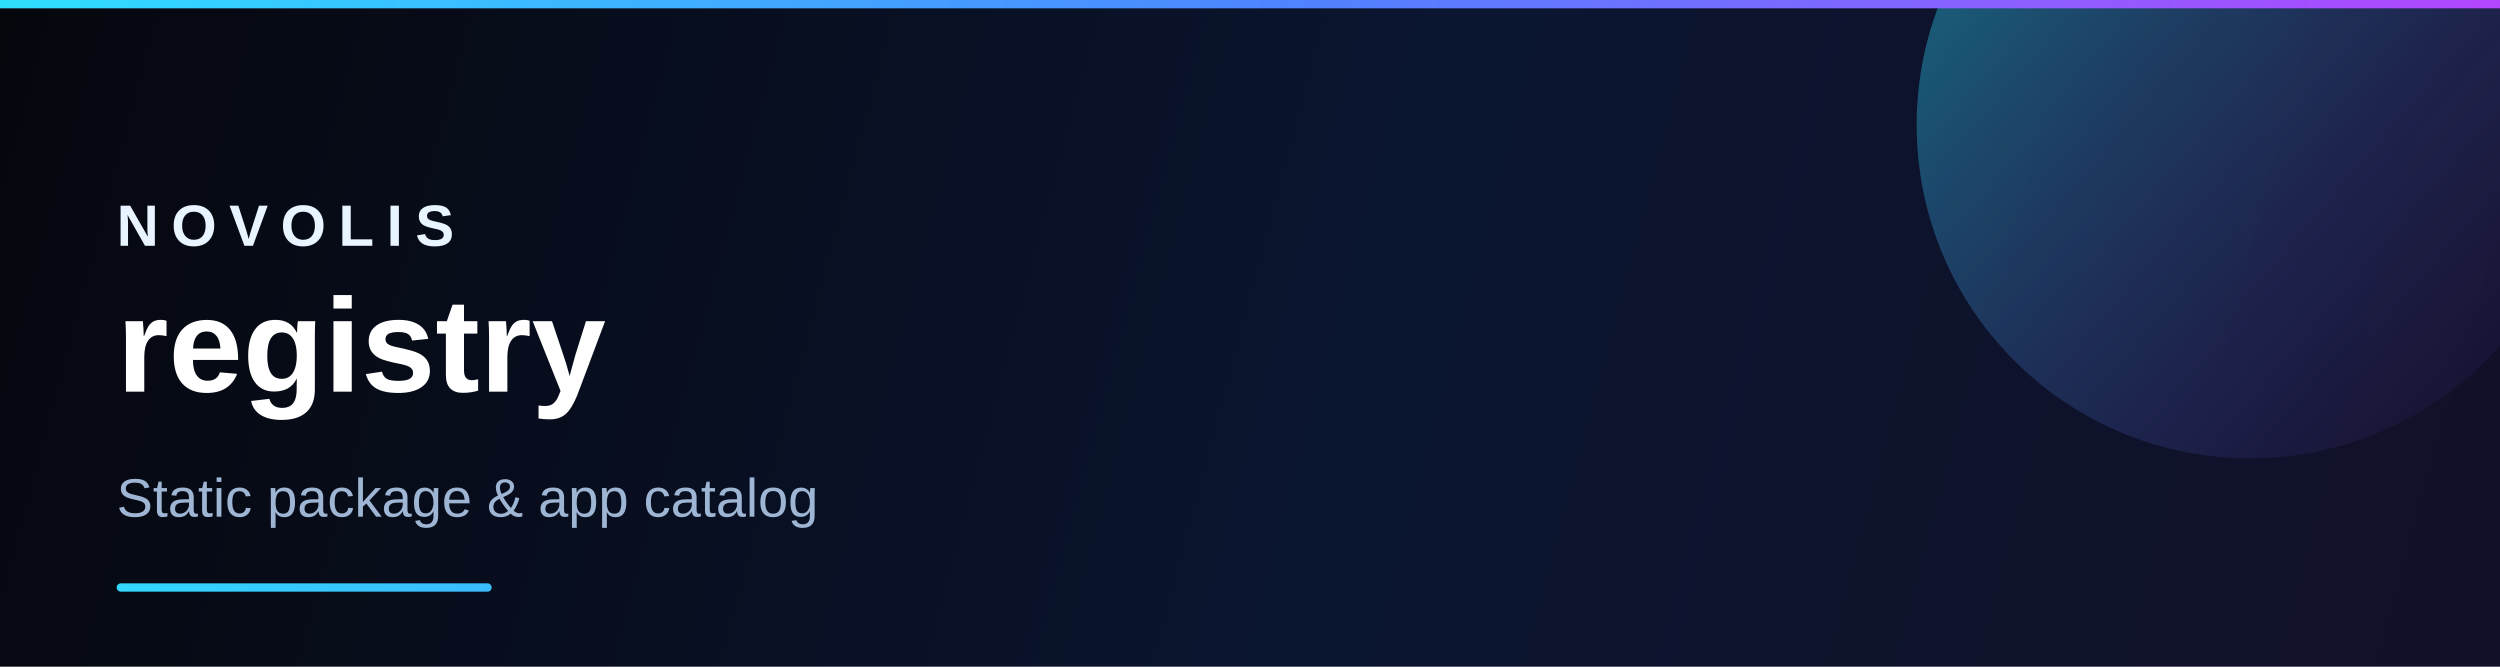
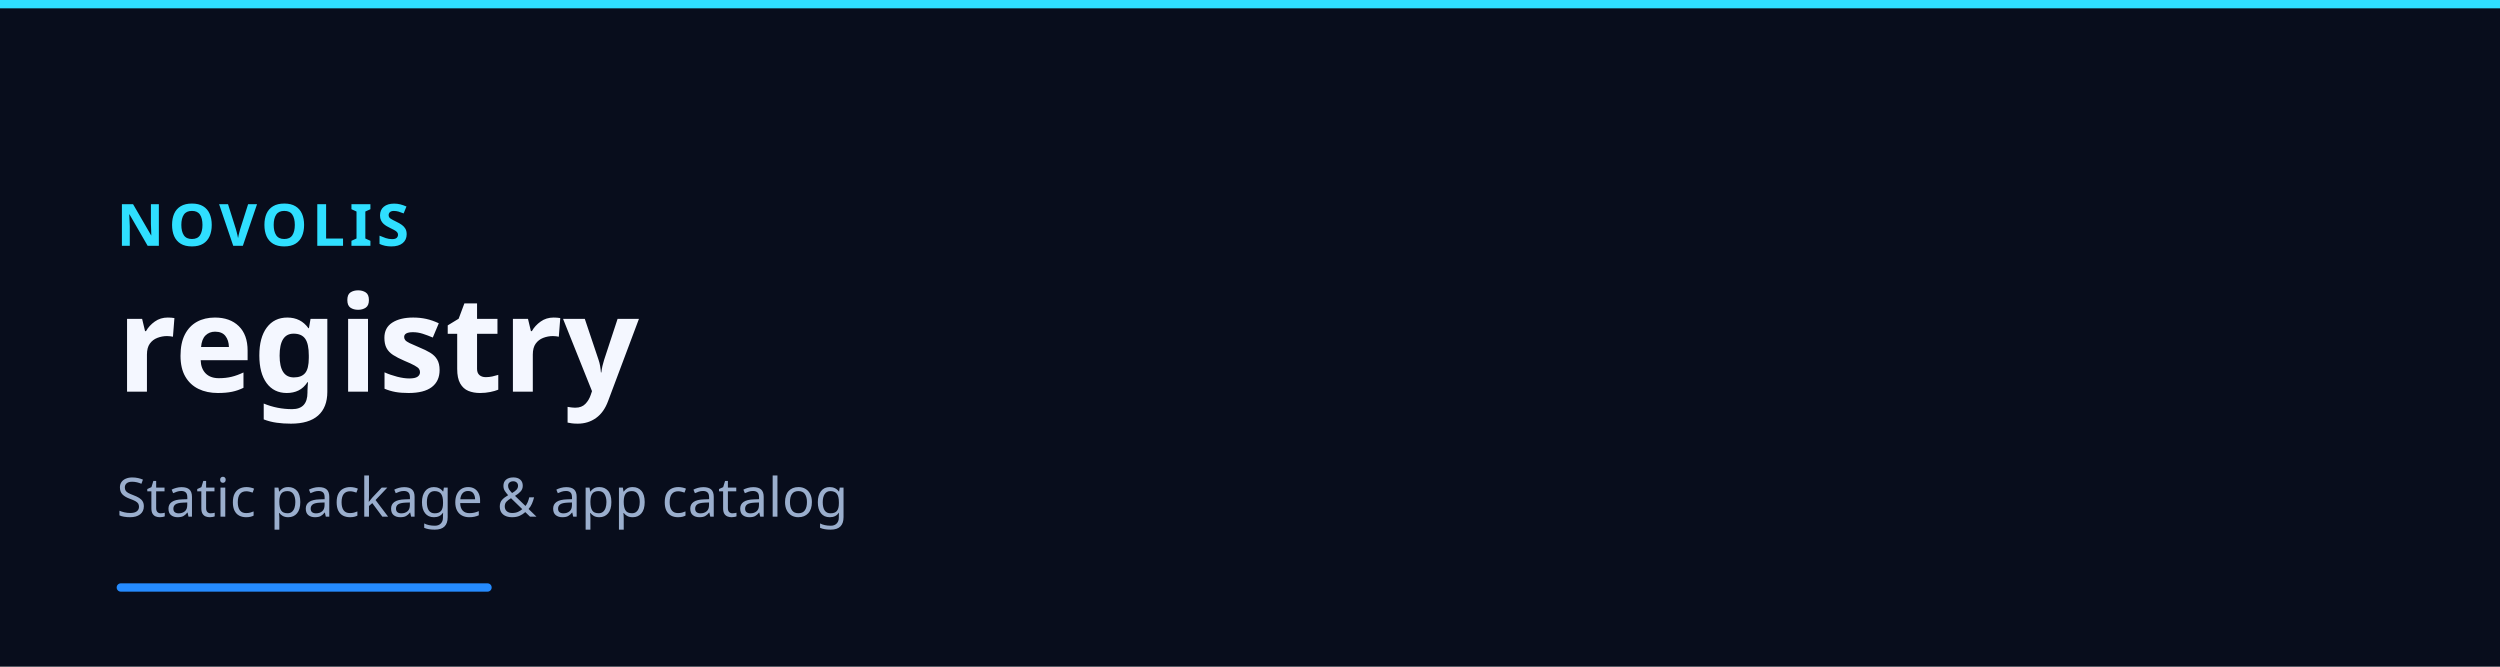
<svg xmlns="http://www.w3.org/2000/svg" viewBox="0 0 1200 320" width="1200" height="320" role="img" aria-label="Novolis registry">
-   <defs>
-     <linearGradient id="bg" x1="0" y1="0" x2="1200" y2="320" gradientUnits="userSpaceOnUse">
-       <stop offset="0" stop-color="#05070d" />
-       <stop offset="0.55" stop-color="#0a1530" />
-       <stop offset="1" stop-color="#121028" />
-     </linearGradient>
-     <linearGradient id="accent" x1="0" y1="0" x2="1200" y2="0" gradientUnits="userSpaceOnUse">
-       <stop offset="0" stop-color="#2fdfff" />
-       <stop offset="0.5" stop-color="#4d86ff" />
-       <stop offset="1" stop-color="#b246ff" />
-     </linearGradient>
-     <linearGradient id="glow" x1="900" y1="40" x2="1180" y2="280" gradientUnits="userSpaceOnUse">
-       <stop offset="0" stop-color="#2fdfff" stop-opacity="0.35" />
-       <stop offset="1" stop-color="#8f37ff" stop-opacity="0" />
-     </linearGradient>
-   </defs>
-   <rect width="1200" height="320" fill="url(#bg)" />
-   <circle cx="1080" cy="60" r="160" fill="url(#glow)" />
-   <rect x="0" y="0" width="1200" height="4" fill="url(#accent)" />
-   <text x="56" y="118" fill="#e8f4ff" font-family="Segoe UI, Helvetica Neue, Arial, sans-serif" font-size="28" font-weight="600" letter-spacing="6">NOVOLIS</text>
-   <text x="56" y="188" fill="#ffffff" font-family="Segoe UI, Helvetica Neue, Arial, sans-serif" font-size="64" font-weight="700">registry</text>
-   <text x="56" y="248" fill="#9eb6d4" font-family="Segoe UI, Helvetica Neue, Arial, sans-serif" font-size="26">Static package &amp; app catalog</text>
-   <rect x="56" y="280" width="180" height="4" rx="2" fill="url(#accent)" />
+   <rect width="1200" height="320" fill="#080D1C" />
+   <rect x="0" y="0" width="1200" height="4" fill="#2FDFFF" />
+   <text x="56" y="118" fill="#2FDFFF" font-family="Segoe UI, Candara, Calibri, sans-serif" font-size="28" font-weight="bold" letter-spacing="2.2">NOVOLIS</text>
+   <text x="56" y="188" fill="#F4F7FF" font-family="Segoe UI, Candara, Calibri, sans-serif" font-size="64" font-weight="700">registry</text>
+   <text x="56" y="248" fill="#9AAECD" font-family="Segoe UI, Candara, Calibri, sans-serif" font-size="26">Static package &amp; app catalog</text>
+   <rect x="56" y="280" width="180" height="4" rx="2" fill="#258BFF" />
</svg>
